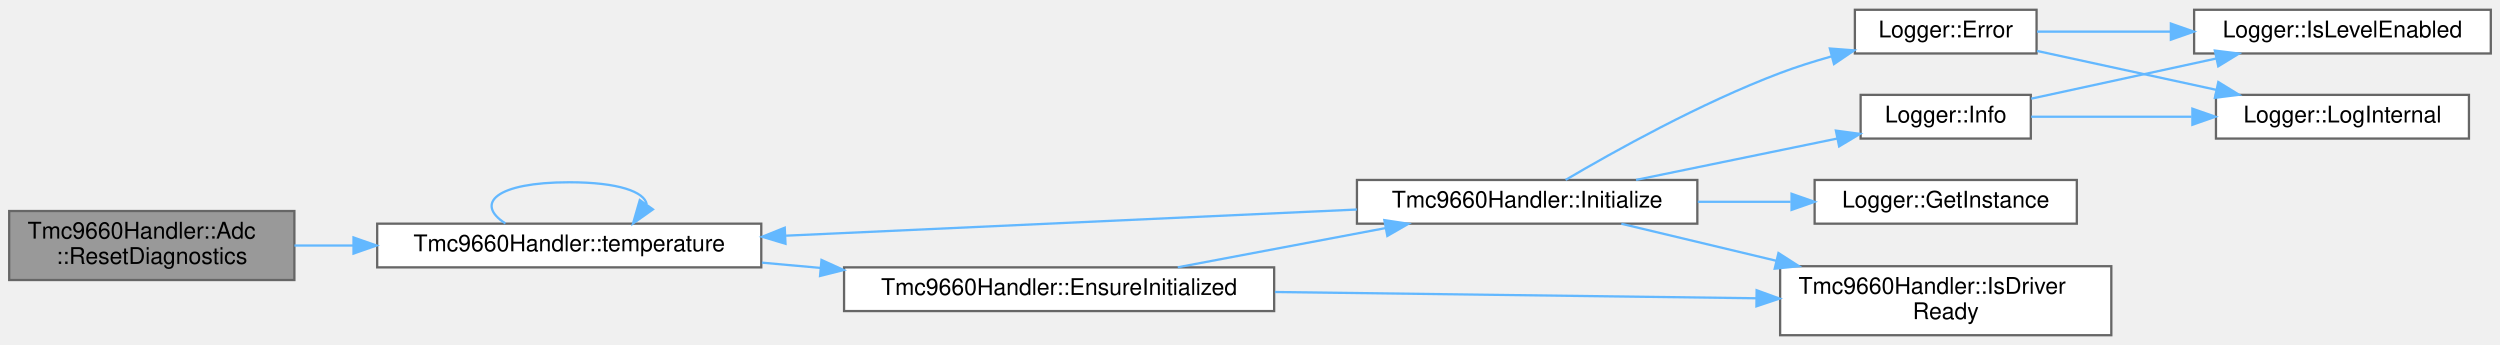
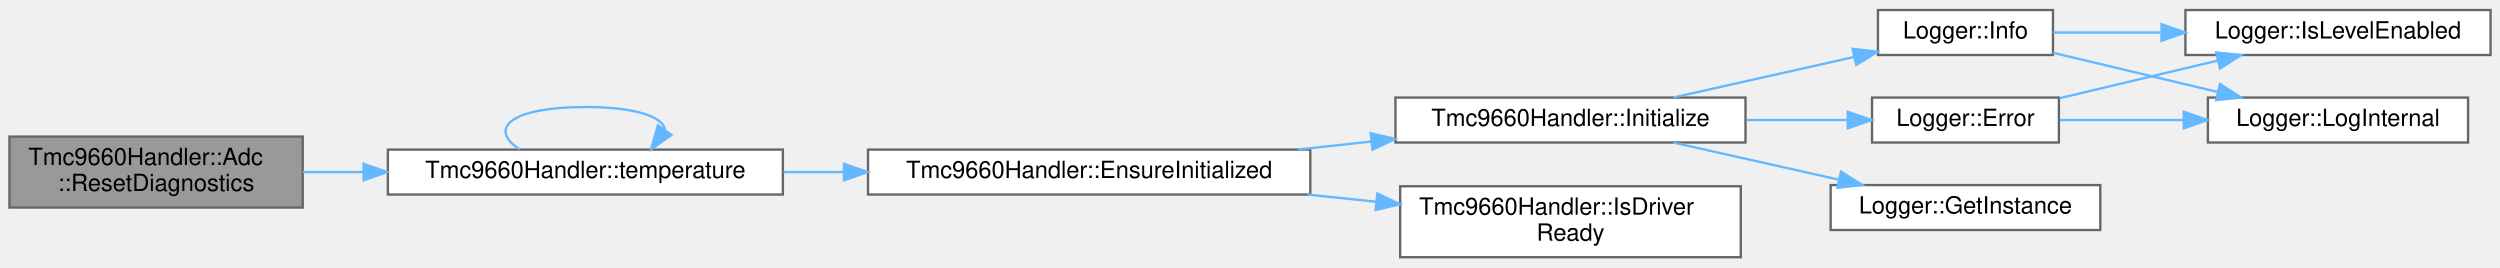
- <svg xmlns="http://www.w3.org/2000/svg" xmlns:xlink="http://www.w3.org/1999/xlink" width="1087pt" height="150pt" viewBox="0.00 0.00 1087.00 149.50">
-   <g id="graph0" class="graph" transform="scale(1 1) rotate(0) translate(4 145.5)">
+ <svg xmlns="http://www.w3.org/2000/svg" xmlns:xlink="http://www.w3.org/1999/xlink" width="1057pt" height="113pt" viewBox="0.00 0.00 1057.00 112.50">
+   <g id="graph0" class="graph" transform="scale(1 1) rotate(0) translate(4 108.5)">
    <g id="Node000001" class="node">
      <g id="a_Node000001">
        <a xlink:title="Reset diagnostics counters and health flags.">
-           <polygon fill="#999999" stroke="#666666" points="124,-54 0,-54 0,-24 124,-24 124,-54" />
-           <text text-anchor="start" x="8" y="-42" font-family="Helvetica,sans-Serif" font-size="10.00">Tmc9660Handler::Adc</text>
-           <text text-anchor="middle" x="62" y="-31" font-family="Helvetica,sans-Serif" font-size="10.00">::ResetDiagnostics</text>
+           <polygon fill="#999999" stroke="#666666" points="124,-51 0,-51 0,-21 124,-21 124,-51" />
+           <text text-anchor="start" x="8" y="-39" font-family="Helvetica,sans-Serif" font-size="10.00">Tmc9660Handler::Adc</text>
+           <text text-anchor="middle" x="62" y="-28" font-family="Helvetica,sans-Serif" font-size="10.00">::ResetDiagnostics</text>
        </a>
      </g>
    </g>
    <g id="Node000002" class="node">
      <g id="a_Node000002">
        <a xlink:href="classTmc9660Handler.html#a393382194d0602e7aa02da6a8fd7a20a" target="_top" xlink:title="Get a reference to the Temperature wrapper.">
-           <polygon fill="white" stroke="#666666" points="327,-48.5 160,-48.5 160,-29.5 327,-29.5 327,-48.5" />
-           <text text-anchor="middle" x="243.5" y="-36.5" font-family="Helvetica,sans-Serif" font-size="10.00">Tmc9660Handler::temperature</text>
+           <polygon fill="white" stroke="#666666" points="327,-45.5 160,-45.5 160,-26.5 327,-26.5 327,-45.5" />
+           <text text-anchor="middle" x="243.5" y="-33.5" font-family="Helvetica,sans-Serif" font-size="10.00">Tmc9660Handler::temperature</text>
        </a>
      </g>
    </g>
    <g id="edge1_Node000001_Node000002" class="edge">
      <g id="a_edge1_Node000001_Node000002">
        <a xlink:title=" ">
-           <path fill="none" stroke="#63b8ff" d="M124.02,-39C132.28,-39 140.89,-39 149.55,-39" />
-           <polygon fill="#63b8ff" stroke="#63b8ff" points="149.71,-42.5 159.71,-39 149.71,-35.5 149.71,-42.5" />
+           <path fill="none" stroke="#63b8ff" d="M124.02,-36C132.28,-36 140.89,-36 149.55,-36" />
+           <polygon fill="#63b8ff" stroke="#63b8ff" points="149.71,-39.5 159.71,-36 149.71,-32.5 149.71,-39.5" />
        </a>
      </g>
    </g>
-     <g id="edge14_Node000002_Node000002" class="edge">
-       <g id="a_edge14_Node000002_Node000002">
+     <g id="edge12_Node000002_Node000002" class="edge">
+       <g id="a_edge12_Node000002_Node000002">
        <a xlink:title=" ">
-           <path fill="none" stroke="#63b8ff" d="M215.76,-48.58C202.26,-57.23 211.51,-66.5 243.5,-66.5 264.99,-66.5 276.22,-62.32 277.18,-56.95" />
-           <polygon fill="#63b8ff" stroke="#63b8ff" points="279.89,-54.71 271.24,-48.58 274.18,-58.76 279.89,-54.71" />
+           <path fill="none" stroke="#63b8ff" d="M215.76,-45.58C202.26,-54.23 211.51,-63.5 243.5,-63.5 264.99,-63.5 276.22,-59.32 277.18,-53.95" />
+           <polygon fill="#63b8ff" stroke="#63b8ff" points="279.89,-51.71 271.24,-45.58 274.18,-55.76 279.89,-51.71" />
        </a>
      </g>
    </g>
    <g id="Node000003" class="node">
      <g id="a_Node000003">
        <a xlink:href="classTmc9660Handler.html#a5a279ae9d4b5a8e0d71cb24577ad88ea" target="_top" xlink:title="Ensure driver is initialized (lazy init entrypoint).">
-           <polygon fill="white" stroke="#666666" points="550,-29.5 363,-29.5 363,-10.5 550,-10.5 550,-29.5" />
-           <text text-anchor="middle" x="456.5" y="-17.5" font-family="Helvetica,sans-Serif" font-size="10.00">Tmc9660Handler::EnsureInitialized</text>
+           <polygon fill="white" stroke="#666666" points="550,-45.5 363,-45.5 363,-26.5 550,-26.5 550,-45.5" />
+           <text text-anchor="middle" x="456.5" y="-33.5" font-family="Helvetica,sans-Serif" font-size="10.00">Tmc9660Handler::EnsureInitialized</text>
        </a>
      </g>
    </g>
    <g id="edge2_Node000002_Node000003" class="edge">
      <g id="a_edge2_Node000002_Node000003">
        <a xlink:title=" ">
-           <path fill="none" stroke="#63b8ff" d="M327.29,-31.55C335.67,-30.79 344.25,-30.02 352.81,-29.25" />
-           <polygon fill="#63b8ff" stroke="#63b8ff" points="353.18,-32.73 362.83,-28.34 352.56,-25.76 353.18,-32.73" />
+           <path fill="none" stroke="#63b8ff" d="M327.29,-36C335.67,-36 344.25,-36 352.81,-36" />
+           <polygon fill="#63b8ff" stroke="#63b8ff" points="352.83,-39.5 362.83,-36 352.83,-32.5 352.83,-39.5" />
        </a>
      </g>
    </g>
    <g id="Node000004" class="node">
      <g id="a_Node000004">
        <a xlink:href="classTmc9660Handler.html#adc564847f8ae26c47412aaee0758991c" target="_top" xlink:title="Initialize the TMC9660 device.">
          <polygon fill="white" stroke="#666666" points="734,-67.5 586,-67.5 586,-48.5 734,-48.5 734,-67.5" />
          <text text-anchor="middle" x="660" y="-55.5" font-family="Helvetica,sans-Serif" font-size="10.00">Tmc9660Handler::Initialize</text>
        </a>
      </g>
    </g>
    <g id="edge3_Node000003_Node000004" class="edge">
      <g id="a_edge3_Node000003_Node000004">
        <a xlink:title=" ">
-           <path fill="none" stroke="#63b8ff" d="M508.09,-29.54C535.51,-34.71 569.6,-41.14 598.43,-46.58" />
-           <polygon fill="#63b8ff" stroke="#63b8ff" points="597.92,-50.04 608.39,-48.46 599.21,-43.16 597.92,-50.04" />
+           <path fill="none" stroke="#63b8ff" d="M544.71,-45.52C555,-46.65 565.48,-47.79 575.72,-48.91" />
+           <polygon fill="#63b8ff" stroke="#63b8ff" points="575.53,-52.41 585.85,-50.01 576.29,-45.45 575.53,-52.41" />
        </a>
      </g>
    </g>
    <g id="Node000010" class="node">
      <g id="a_Node000010">
        <a xlink:href="classTmc9660Handler.html#a13db97d201a287d8aa60384e04070b9f" target="_top" xlink:title="Check if the TMC9660 driver has been initialized and is ready.">
-           <polygon fill="white" stroke="#666666" points="914,-30 770,-30 770,0 914,0 914,-30" />
-           <text text-anchor="start" x="778" y="-18" font-family="Helvetica,sans-Serif" font-size="10.00">Tmc9660Handler::IsDriver</text>
-           <text text-anchor="middle" x="842" y="-7" font-family="Helvetica,sans-Serif" font-size="10.00">Ready</text>
+           <polygon fill="white" stroke="#666666" points="732,-30 588,-30 588,0 732,0 732,-30" />
+           <text text-anchor="start" x="596" y="-18" font-family="Helvetica,sans-Serif" font-size="10.00">Tmc9660Handler::IsDriver</text>
+           <text text-anchor="middle" x="660" y="-7" font-family="Helvetica,sans-Serif" font-size="10.00">Ready</text>
        </a>
      </g>
    </g>
-     <g id="edge13_Node000003_Node000010" class="edge">
-       <g id="a_edge13_Node000003_Node000010">
+     <g id="edge11_Node000003_Node000010" class="edge">
+       <g id="a_edge11_Node000003_Node000010">
        <a xlink:title=" ">
-           <path fill="none" stroke="#63b8ff" d="M550.33,-18.79C614.28,-17.96 698.42,-16.86 759.72,-16.06" />
-           <polygon fill="#63b8ff" stroke="#63b8ff" points="759.78,-19.56 769.73,-15.93 759.69,-12.56 759.78,-19.56" />
-         </a>
-       </g>
-     </g>
-     <g id="edge12_Node000004_Node000002" class="edge">
-       <g id="a_edge12_Node000004_Node000002">
-         <a xlink:title=" ">
-           <path fill="none" stroke="#63b8ff" d="M585.97,-54.65C516.87,-51.49 412.85,-46.72 337.78,-43.28" />
-           <polygon fill="#63b8ff" stroke="#63b8ff" points="337.53,-39.76 327.38,-42.8 337.21,-46.75 337.53,-39.76" />
+           <path fill="none" stroke="#63b8ff" d="M548.82,-26.48C558.45,-25.48 568.2,-24.46 577.71,-23.47" />
+           <polygon fill="#63b8ff" stroke="#63b8ff" points="578.34,-26.93 587.92,-22.41 577.61,-19.96 578.34,-26.93" />
        </a>
      </g>
    </g>
    <g id="Node000005" class="node">
      <g id="a_Node000005">
        <a xlink:href="classLogger.html#adce17848a5844e053bfd314863dc1404" target="_top" xlink:title="Log error message.">
-           <polygon fill="white" stroke="#666666" points="881.5,-141.5 802.5,-141.5 802.5,-122.5 881.5,-122.5 881.5,-141.5" />
-           <text text-anchor="middle" x="842" y="-129.5" font-family="Helvetica,sans-Serif" font-size="10.00">Logger::Error</text>
+           <polygon fill="white" stroke="#666666" points="866.5,-67.5 787.5,-67.5 787.5,-48.5 866.5,-48.5 866.5,-67.5" />
+           <text text-anchor="middle" x="827" y="-55.5" font-family="Helvetica,sans-Serif" font-size="10.00">Logger::Error</text>
        </a>
      </g>
    </g>
    <g id="edge4_Node000004_Node000005" class="edge">
      <g id="a_edge4_Node000004_Node000005">
        <a xlink:title=" ">
-           <path fill="none" stroke="#63b8ff" d="M676.73,-67.53C697.46,-79.74 735.37,-100.91 770,-114 777.11,-116.69 784.78,-119.1 792.35,-121.23" />
-           <polygon fill="#63b8ff" stroke="#63b8ff" points="791.62,-124.66 802.19,-123.85 793.42,-117.89 791.62,-124.66" />
+           <path fill="none" stroke="#63b8ff" d="M734.33,-58C748.73,-58 763.5,-58 776.87,-58" />
+           <polygon fill="#63b8ff" stroke="#63b8ff" points="777.26,-61.5 787.26,-58 777.26,-54.5 777.26,-61.5" />
        </a>
      </g>
    </g>
    <g id="Node000008" class="node">
      <g id="a_Node000008">
        <a xlink:href="classLogger.html#a5789d11f8f1356e2192c0023a089cbc4" target="_top" xlink:title="Get singleton instance.">
-           <polygon fill="white" stroke="#666666" points="899,-67.5 785,-67.5 785,-48.5 899,-48.5 899,-67.5" />
-           <text text-anchor="middle" x="842" y="-55.5" font-family="Helvetica,sans-Serif" font-size="10.00">Logger::GetInstance</text>
+           <polygon fill="white" stroke="#666666" points="884,-30.5 770,-30.5 770,-11.5 884,-11.5 884,-30.5" />
+           <text text-anchor="middle" x="827" y="-18.5" font-family="Helvetica,sans-Serif" font-size="10.00">Logger::GetInstance</text>
        </a>
      </g>
    </g>
    <g id="edge7_Node000004_Node000008" class="edge">
      <g id="a_edge7_Node000004_Node000008">
        <a xlink:title=" ">
-           <path fill="none" stroke="#63b8ff" d="M734.21,-58C747.58,-58 761.45,-58 774.6,-58" />
-           <polygon fill="#63b8ff" stroke="#63b8ff" points="774.97,-61.5 784.97,-58 774.97,-54.5 774.97,-61.5" />
+           <path fill="none" stroke="#63b8ff" d="M703.49,-48.47C724.87,-43.68 750.97,-37.82 773.58,-32.75" />
+           <polygon fill="#63b8ff" stroke="#63b8ff" points="774.37,-36.16 783.37,-30.56 772.84,-29.33 774.37,-36.16" />
        </a>
      </g>
    </g>
    <g id="Node000009" class="node">
      <g id="a_Node000009">
        <a xlink:href="classLogger.html#a4681229c521795685fc14f6b55c82300" target="_top" xlink:title="Log info message.">
-           <polygon fill="white" stroke="#666666" points="879,-104.5 805,-104.5 805,-85.5 879,-85.5 879,-104.5" />
-           <text text-anchor="middle" x="842" y="-92.5" font-family="Helvetica,sans-Serif" font-size="10.00">Logger::Info</text>
+           <polygon fill="white" stroke="#666666" points="864,-104.5 790,-104.5 790,-85.5 864,-85.5 864,-104.5" />
+           <text text-anchor="middle" x="827" y="-92.5" font-family="Helvetica,sans-Serif" font-size="10.00">Logger::Info</text>
        </a>
      </g>
    </g>
    <g id="edge8_Node000004_Node000009" class="edge">
      <g id="a_edge8_Node000004_Node000009">
        <a xlink:title=" ">
-           <path fill="none" stroke="#63b8ff" d="M707.35,-67.53C734.23,-73.05 767.96,-79.99 794.81,-85.51" />
-           <polygon fill="#63b8ff" stroke="#63b8ff" points="794.24,-88.96 804.74,-87.55 795.65,-82.1 794.24,-88.96" />
-         </a>
-       </g>
-     </g>
-     <g id="edge11_Node000004_Node000010" class="edge">
-       <g id="a_edge11_Node000004_Node000010">
-         <a xlink:title=" ">
-           <path fill="none" stroke="#63b8ff" d="M700.95,-48.46C720.8,-43.72 745.4,-37.84 768.43,-32.34" />
-           <polygon fill="#63b8ff" stroke="#63b8ff" points="769.27,-35.73 778.18,-30.01 767.64,-28.93 769.27,-35.73" />
+           <path fill="none" stroke="#63b8ff" d="M703.49,-67.53C726.89,-72.77 755.94,-79.29 779.89,-84.66" />
+           <polygon fill="#63b8ff" stroke="#63b8ff" points="779.28,-88.11 789.8,-86.88 780.81,-81.28 779.28,-88.11" />
        </a>
      </g>
    </g>
    <g id="Node000006" class="node">
      <g id="a_Node000006">
        <a xlink:href="classLogger.html#af9e84e0ff6bd538e4f9ed8dcebc3e2f0" target="_top" xlink:title="Check if log level is enabled for tag.">
-           <polygon fill="white" stroke="#666666" points="1079,-141.5 950,-141.5 950,-122.5 1079,-122.5 1079,-141.5" />
-           <text text-anchor="middle" x="1014.5" y="-129.5" font-family="Helvetica,sans-Serif" font-size="10.00">Logger::IsLevelEnabled</text>
+           <polygon fill="white" stroke="#666666" points="1049,-104.5 920,-104.5 920,-85.5 1049,-85.5 1049,-104.5" />
+           <text text-anchor="middle" x="984.5" y="-92.5" font-family="Helvetica,sans-Serif" font-size="10.00">Logger::IsLevelEnabled</text>
        </a>
      </g>
    </g>
    <g id="edge5_Node000005_Node000006" class="edge">
      <g id="a_edge5_Node000005_Node000006">
        <a xlink:title=" ">
-           <path fill="none" stroke="#63b8ff" d="M881.69,-132C898.92,-132 919.81,-132 939.83,-132" />
-           <polygon fill="#63b8ff" stroke="#63b8ff" points="939.89,-135.5 949.89,-132 939.89,-128.5 939.89,-135.5" />
+           <path fill="none" stroke="#63b8ff" d="M866.84,-67.24C887.03,-72.05 911.94,-77.97 933.55,-83.11" />
+           <polygon fill="#63b8ff" stroke="#63b8ff" points="933,-86.58 943.53,-85.49 934.62,-79.77 933,-86.58" />
        </a>
      </g>
    </g>
    <g id="Node000007" class="node">
      <g id="a_Node000007">
        <a xlink:href="classLogger.html#a6adb205db597526fb91ad20067400394" target="_top" xlink:title="Internal logging method.">
-           <polygon fill="white" stroke="#666666" points="1069.5,-104.5 959.5,-104.5 959.5,-85.5 1069.5,-85.5 1069.5,-104.5" />
-           <text text-anchor="middle" x="1014.5" y="-92.5" font-family="Helvetica,sans-Serif" font-size="10.00">Logger::LogInternal</text>
+           <polygon fill="white" stroke="#666666" points="1039.5,-67.5 929.5,-67.5 929.5,-48.5 1039.5,-48.5 1039.5,-67.5" />
+           <text text-anchor="middle" x="984.5" y="-55.5" font-family="Helvetica,sans-Serif" font-size="10.00">Logger::LogInternal</text>
        </a>
      </g>
    </g>
    <g id="edge6_Node000005_Node000007" class="edge">
      <g id="a_edge6_Node000005_Node000007">
        <a xlink:title=" ">
-           <path fill="none" stroke="#63b8ff" d="M881.69,-123.6C904.76,-118.6 934.4,-112.17 959.72,-106.67" />
-           <polygon fill="#63b8ff" stroke="#63b8ff" points="960.52,-110.08 969.55,-104.54 959.04,-103.24 960.52,-110.08" />
+           <path fill="none" stroke="#63b8ff" d="M866.84,-58C882.63,-58 901.31,-58 919.03,-58" />
+           <polygon fill="#63b8ff" stroke="#63b8ff" points="919.33,-61.5 929.33,-58 919.33,-54.5 919.33,-61.5" />
        </a>
      </g>
    </g>
    <g id="edge9_Node000009_Node000006" class="edge">
      <g id="a_edge9_Node000009_Node000006">
        <a xlink:title=" ">
-           <path fill="none" stroke="#63b8ff" d="M879.16,-102.85C902.56,-107.93 933.45,-114.63 959.71,-120.33" />
-           <polygon fill="#63b8ff" stroke="#63b8ff" points="959.01,-123.76 969.52,-122.46 960.49,-116.92 959.01,-123.76" />
+           <path fill="none" stroke="#63b8ff" d="M864.07,-95C877.68,-95 893.72,-95 909.55,-95" />
+           <polygon fill="#63b8ff" stroke="#63b8ff" points="909.89,-98.5 919.89,-95 909.89,-91.5 909.89,-98.5" />
        </a>
      </g>
    </g>
    <g id="edge10_Node000009_Node000007" class="edge">
      <g id="a_edge10_Node000009_Node000007">
        <a xlink:title=" ">
-           <path fill="none" stroke="#63b8ff" d="M879.16,-95C899.42,-95 925.31,-95 948.93,-95" />
-           <polygon fill="#63b8ff" stroke="#63b8ff" points="949.25,-98.5 959.25,-95 949.25,-91.5 949.25,-98.5" />
+           <path fill="none" stroke="#63b8ff" d="M864.07,-86.42C884.78,-81.49 911.09,-75.23 933.74,-69.84" />
+           <polygon fill="#63b8ff" stroke="#63b8ff" points="934.61,-73.23 943.53,-67.51 932.99,-66.42 934.61,-73.23" />
        </a>
      </g>
    </g>
  </g>
</svg>
